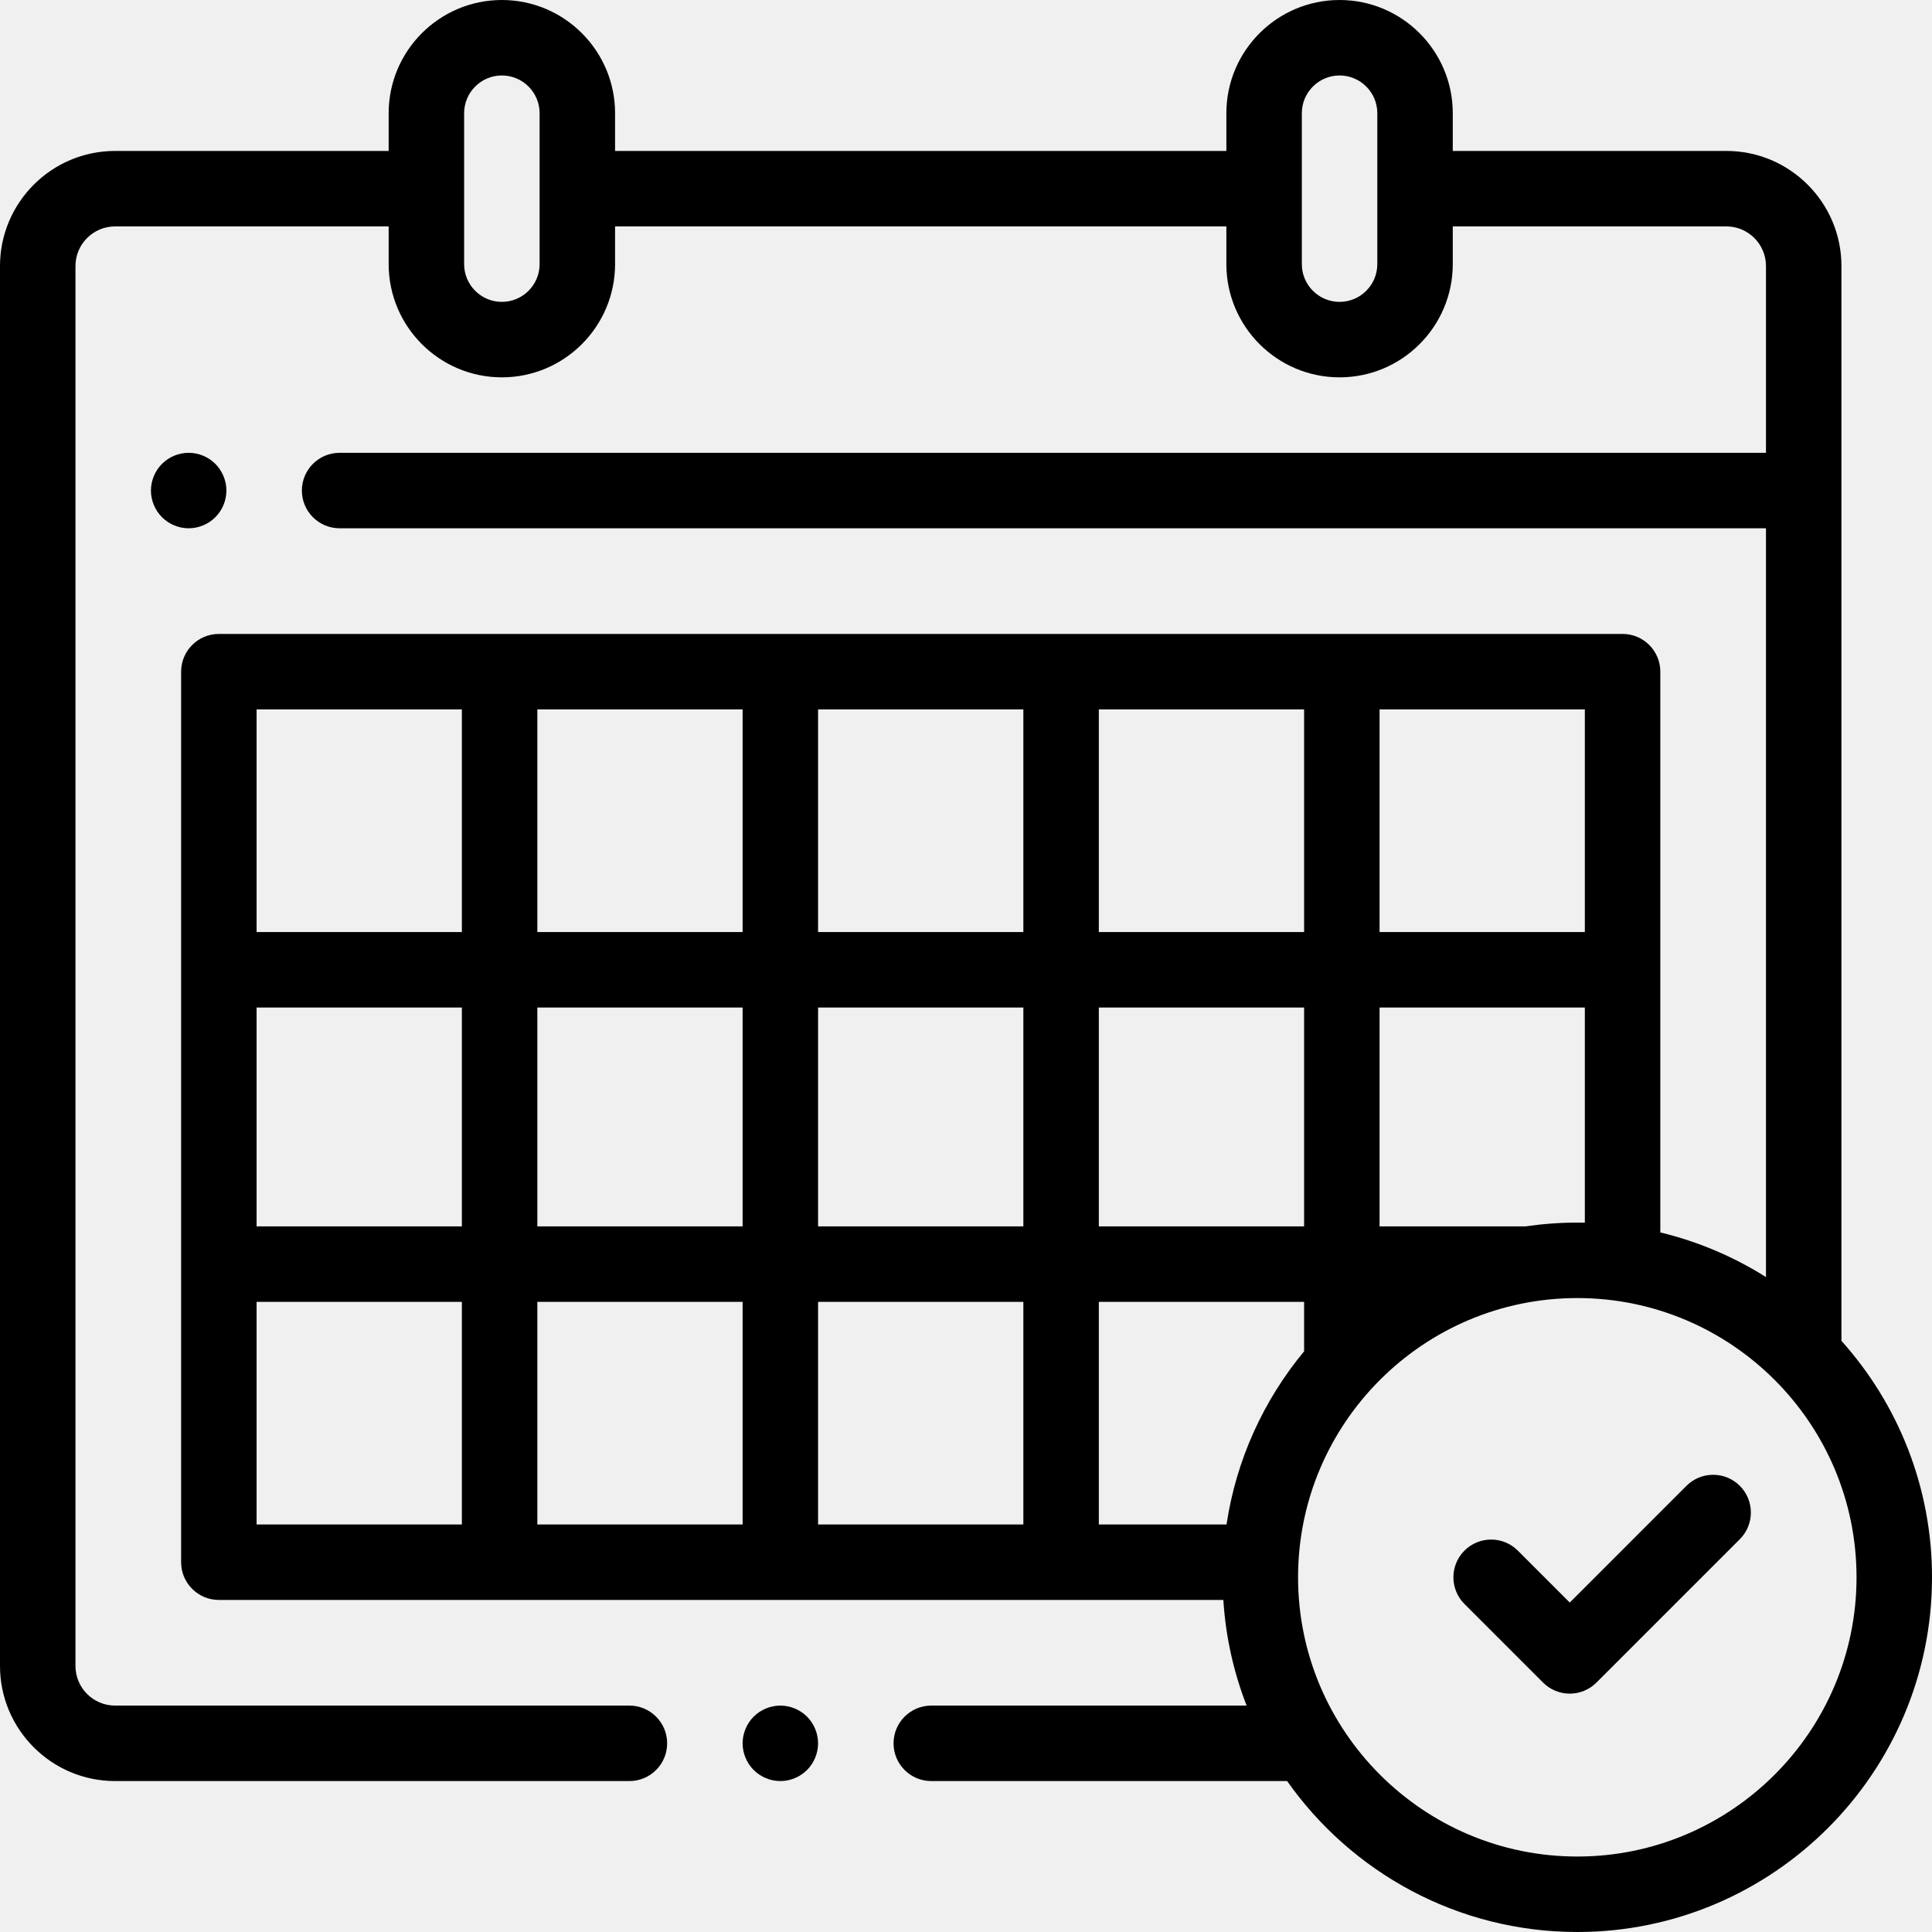
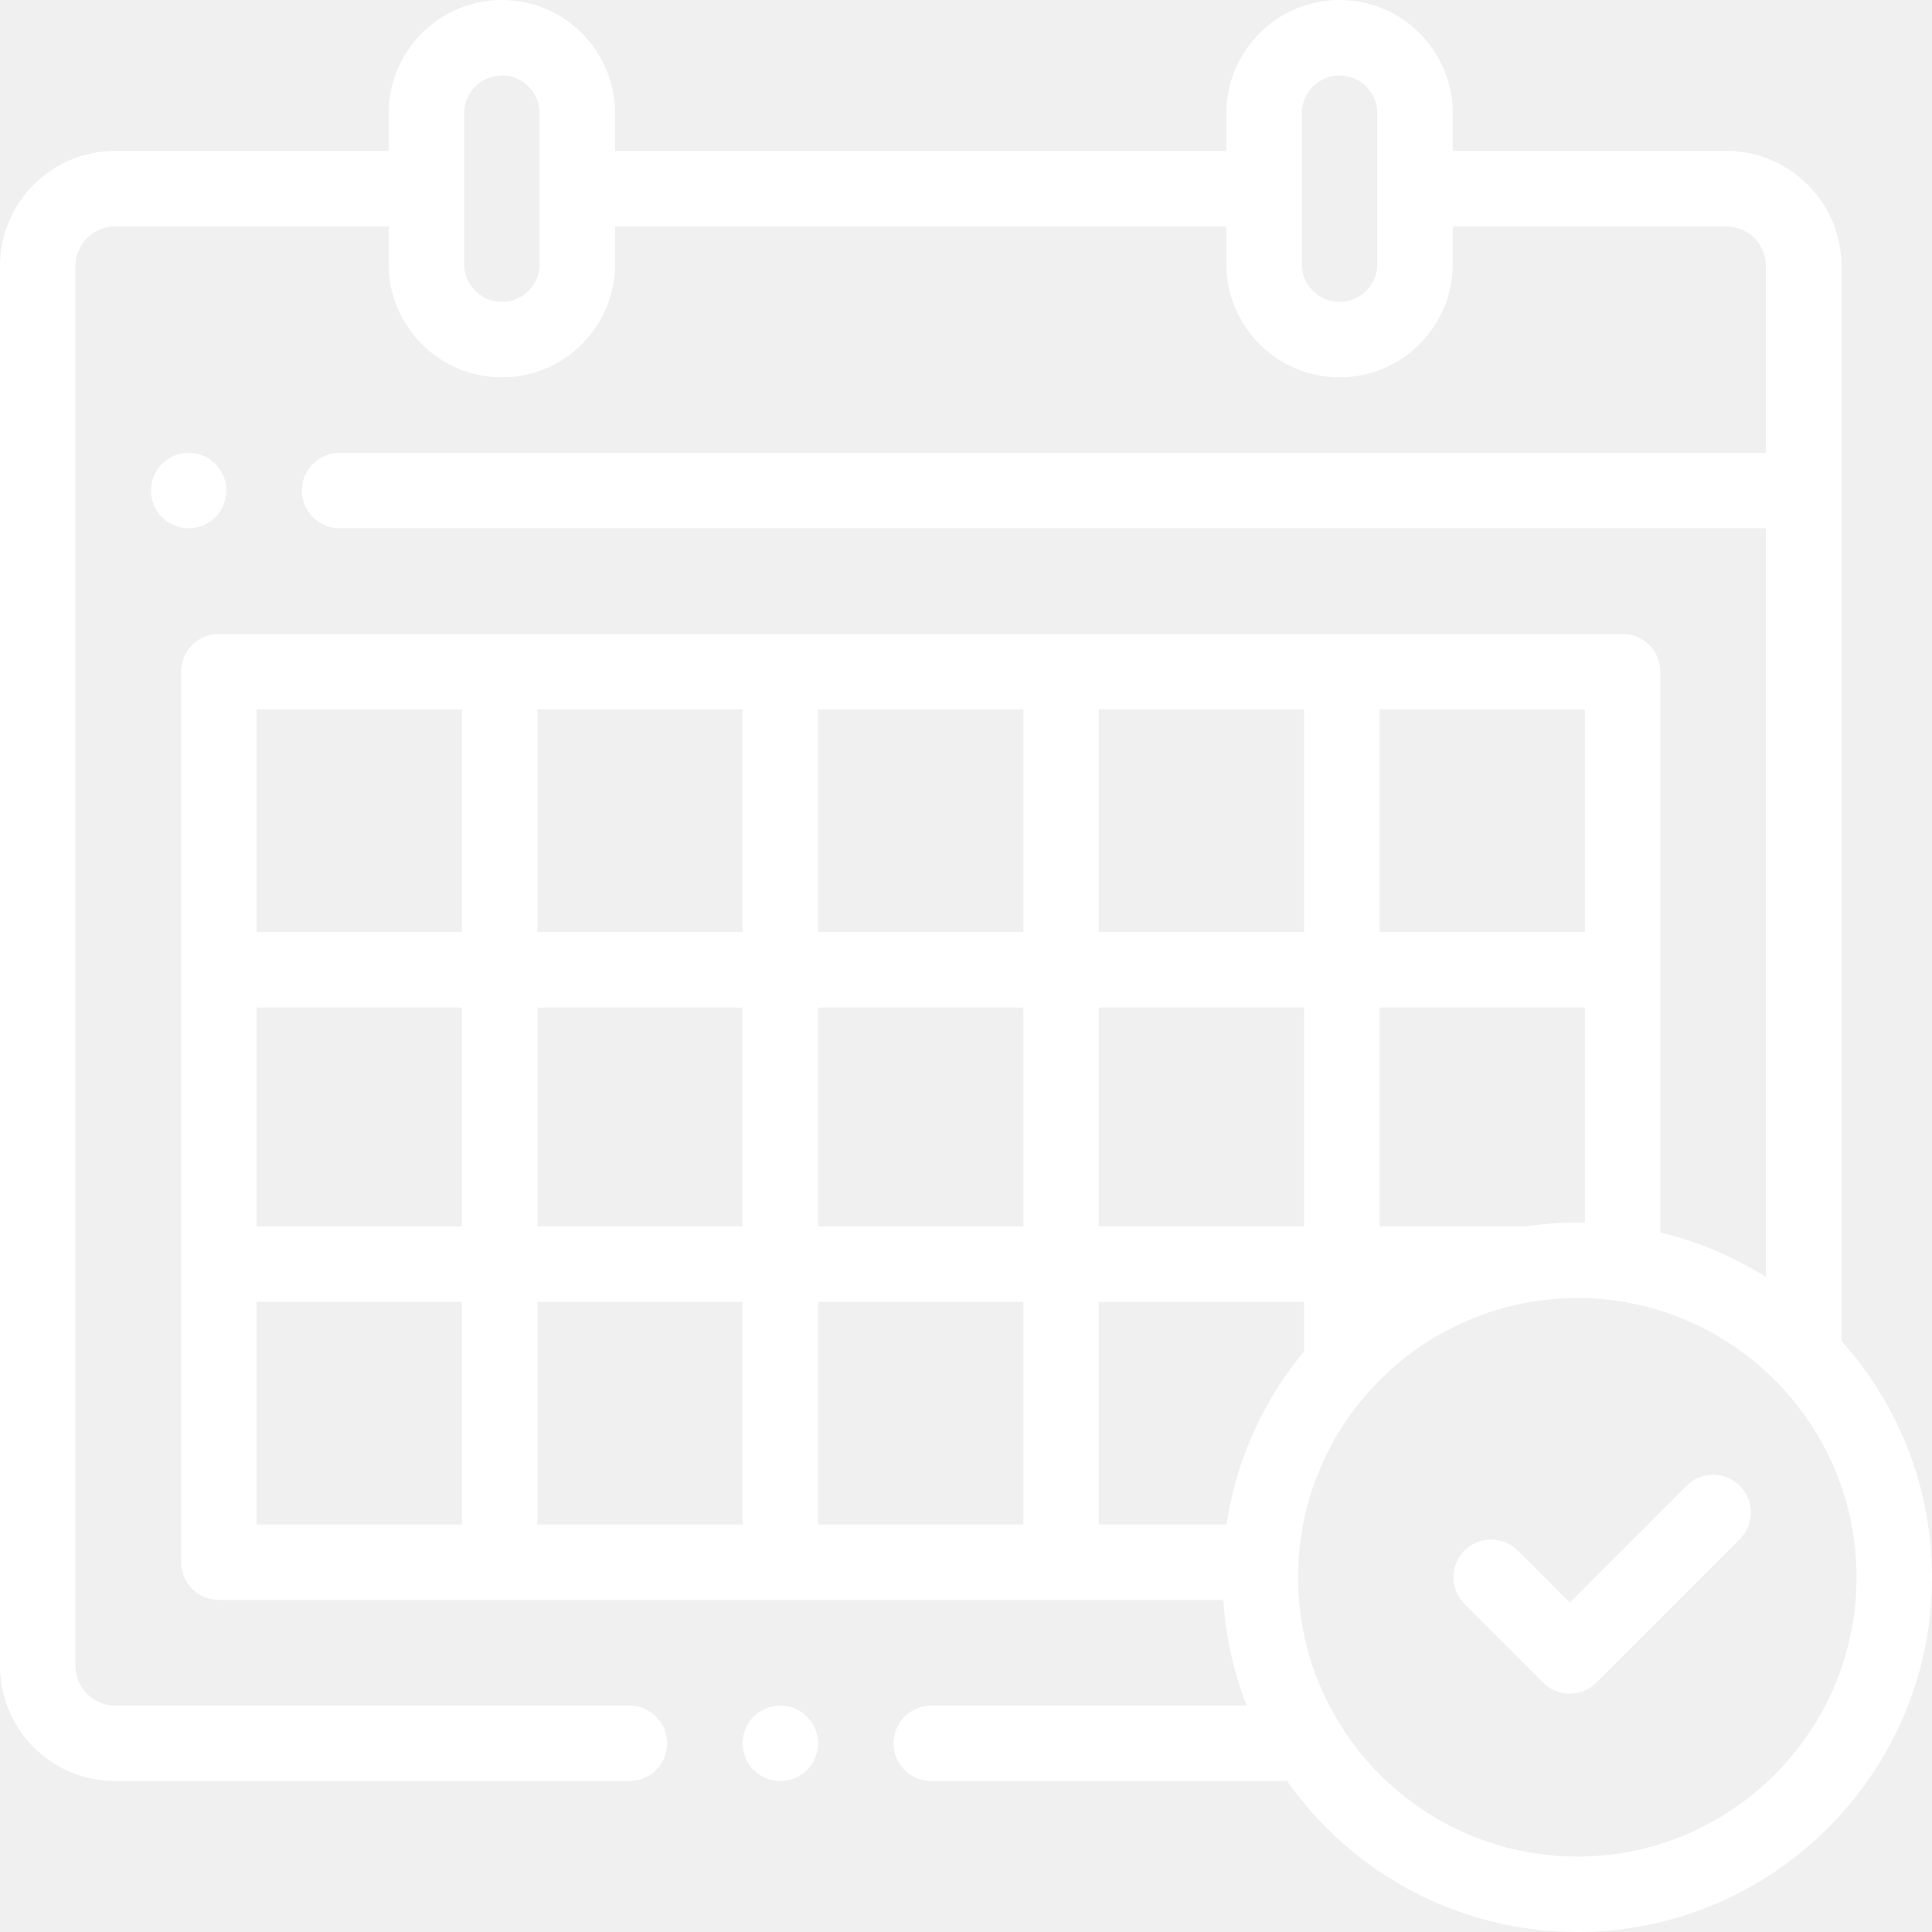
<svg xmlns="http://www.w3.org/2000/svg" version="1.1" id="Layer_1" x="0px" y="0px" viewBox="0 0 512 512" style="enable-background:new 0 0 512 512;" xml:space="preserve" width="512" height="512">
  <g id="XMLID_1156_">
    <g id="XMLID_416_">
-       <path id="XMLID_419_" d="M488,355.335V70.5c0-16.818-13.683-30.5-30.5-30.5H385V30c0-16.542-13.458-30-30-30s-30,13.458-30,30v10    H163V30c0-16.542-13.458-30-30-30s-30,13.458-30,30v10H30.5C13.683,40,0,53.682,0,70.5v371C0,458.318,13.683,472,30.5,472h136.301    c5.522,0,10-4.477,10-10s-4.478-10-10-10H30.5c-5.79,0-10.5-4.71-10.5-10.5v-371C20,64.71,24.71,60,30.5,60H103v10    c0,16.542,13.458,30,30,30s30-13.458,30-30V60h162v10c0,16.542,13.458,30,30,30s30-13.458,30-30V60h72.5    c5.79,0,10.5,4.71,10.5,10.5V120H90c-5.522,0-10,4.477-10,10s4.478,10,10,10h378v198.437c-8.514-5.37-17.944-9.41-28-11.831V178    c0-5.523-4.478-10-10-10H58c-5.522,0-10,4.477-10,10v236c0,5.523,4.478,10,10,10h266.197c0.621,9.815,2.752,19.225,6.169,28H246.8    c-5.522,0-10,4.477-10,10s4.478,10,10,10h94.303c17.027,24.174,45.147,40,76.897,40c51.832,0,94-42.168,94-94    C512,393.946,502.914,371.978,488,355.335z M143,70c0,5.514-4.486,10-10,10s-10-4.486-10-10V30c0-5.514,4.486-10,10-10    s10,4.486,10,10V70z M365,70c0,5.514-4.486,10-10,10s-10-4.486-10-10V30c0-5.514,4.486-10,10-10s10,4.486,10,10V70z M418,324    c-4.649,0-9.219,0.345-13.69,1H365.6v-58H420v57.025C419.335,324.011,418.669,324,418,324z M325.043,404H291.2v-59H345.6v13.114    C334.937,370.983,327.633,386.731,325.043,404z M68,267h54.4v58H68V267z M142.4,267H196.8v58H142.4V267z M291.2,267H345.6v58    H291.2V267z M271.2,325h-54.4v-58h54.4V325z M291.2,247v-59H345.6v59H291.2z M271.2,247h-54.4v-59h54.4V247z M196.8,247H142.4v-59    H196.8V247z M196.8,345v59H142.4v-59H196.8z M216.8,345h54.4v59h-54.4V345z M420,247h-54.4v-59H420V247z M122.4,188v59H68v-59    H122.4z M68,345h54.4v59H68V345z M418,492c-40.804,0-74-33.196-74-74s33.196-74,74-74s74,33.196,74,74S458.804,492,418,492z" />
-       <path id="XMLID_1115_" d="M446.929,393.762L416,424.691l-13.762-13.762c-3.904-3.905-10.234-3.905-14.143,0    c-3.905,3.905-3.905,10.237,0,14.142l20.833,20.833c1.876,1.875,4.419,2.929,7.071,2.929s5.195-1.054,7.071-2.929l38-38    c3.905-3.905,3.905-10.237,0-14.143C457.165,389.857,450.835,389.857,446.929,393.762z" />
-       <path id="XMLID_1116_" d="M206.8,452c-2.63,0-5.21,1.07-7.07,2.93c-1.859,1.86-2.93,4.44-2.93,7.07c0,2.63,1.07,5.21,2.93,7.07    c1.86,1.86,4.44,2.93,7.07,2.93s5.21-1.07,7.07-2.93c1.859-1.86,2.93-4.44,2.93-7.07c0-2.63-1.07-5.21-2.93-7.07    C212.01,453.07,209.43,452,206.8,452z" />
-       <path id="XMLID_1120_" d="M57.069,137.07C58.93,135.21,60,132.63,60,130c0-2.63-1.07-5.21-2.931-7.07    C55.21,121.07,52.63,120,50,120c-2.641,0-5.21,1.07-7.07,2.93c-1.86,1.86-2.93,4.44-2.93,7.07c0,2.63,1.069,5.21,2.93,7.07    S47.359,140,50,140C52.63,140,55.21,138.93,57.069,137.07z" />
+       <path fill="#fff" id="XMLID_419_" d="M488,355.335V70.5c0-16.818-13.683-30.5-30.5-30.5H385V30c0-16.542-13.458-30-30-30s-30,13.458-30,30v10    H163V30c0-16.542-13.458-30-30-30s-30,13.458-30,30v10H30.5C13.683,40,0,53.682,0,70.5v371C0,458.318,13.683,472,30.5,472h136.301    c5.522,0,10-4.477,10-10s-4.478-10-10-10H30.5c-5.79,0-10.5-4.71-10.5-10.5v-371C20,64.71,24.71,60,30.5,60H103v10    c0,16.542,13.458,30,30,30s30-13.458,30-30V60h162v10c0,16.542,13.458,30,30,30s30-13.458,30-30V60h72.5    c5.79,0,10.5,4.71,10.5,10.5V120H90c-5.522,0-10,4.477-10,10s4.478,10,10,10h378v198.437c-8.514-5.37-17.944-9.41-28-11.831V178    c0-5.523-4.478-10-10-10H58c-5.522,0-10,4.477-10,10v236c0,5.523,4.478,10,10,10h266.197c0.621,9.815,2.752,19.225,6.169,28H246.8    c-5.522,0-10,4.477-10,10s4.478,10,10,10h94.303c17.027,24.174,45.147,40,76.897,40c51.832,0,94-42.168,94-94    C512,393.946,502.914,371.978,488,355.335z M143,70c0,5.514-4.486,10-10,10s-10-4.486-10-10V30c0-5.514,4.486-10,10-10    s10,4.486,10,10V70z M365,70c0,5.514-4.486,10-10,10s-10-4.486-10-10V30c0-5.514,4.486-10,10-10s10,4.486,10,10V70z M418,324    c-4.649,0-9.219,0.345-13.69,1H365.6v-58H420v57.025C419.335,324.011,418.669,324,418,324z M325.043,404H291.2v-59H345.6v13.114    C334.937,370.983,327.633,386.731,325.043,404z M68,267h54.4v58H68V267z M142.4,267H196.8v58H142.4V267z M291.2,267H345.6v58    H291.2V267z M271.2,325h-54.4v-58h54.4V325z M291.2,247v-59H345.6v59H291.2z M271.2,247h-54.4v-59h54.4V247z M196.8,247H142.4v-59    H196.8V247z M196.8,345v59H142.4v-59H196.8z M216.8,345h54.4v59h-54.4V345z M420,247h-54.4v-59H420V247z M122.4,188v59H68v-59    H122.4z M68,345h54.4v59H68V345z M418,492c-40.804,0-74-33.196-74-74s33.196-74,74-74s74,33.196,74,74S458.804,492,418,492z" />
+       <path fill="#fff" id="XMLID_1115_" d="M446.929,393.762L416,424.691l-13.762-13.762c-3.904-3.905-10.234-3.905-14.143,0    c-3.905,3.905-3.905,10.237,0,14.142l20.833,20.833c1.876,1.875,4.419,2.929,7.071,2.929s5.195-1.054,7.071-2.929l38-38    c3.905-3.905,3.905-10.237,0-14.143C457.165,389.857,450.835,389.857,446.929,393.762z" />
+       <path fill="#fff" id="XMLID_1116_" d="M206.8,452c-2.63,0-5.21,1.07-7.07,2.93c-1.859,1.86-2.93,4.44-2.93,7.07c0,2.63,1.07,5.21,2.93,7.07    c1.86,1.86,4.44,2.93,7.07,2.93s5.21-1.07,7.07-2.93c1.859-1.86,2.93-4.44,2.93-7.07c0-2.63-1.07-5.21-2.93-7.07    C212.01,453.07,209.43,452,206.8,452z" />
+       <path fill="#fff" id="XMLID_1120_" d="M57.069,137.07C58.93,135.21,60,132.63,60,130c0-2.63-1.07-5.21-2.931-7.07    C55.21,121.07,52.63,120,50,120c-2.641,0-5.21,1.07-7.07,2.93c-1.86,1.86-2.93,4.44-2.93,7.07c0,2.63,1.069,5.21,2.93,7.07    S47.359,140,50,140C52.63,140,55.21,138.93,57.069,137.07z" />
    </g>
  </g>
</svg>
